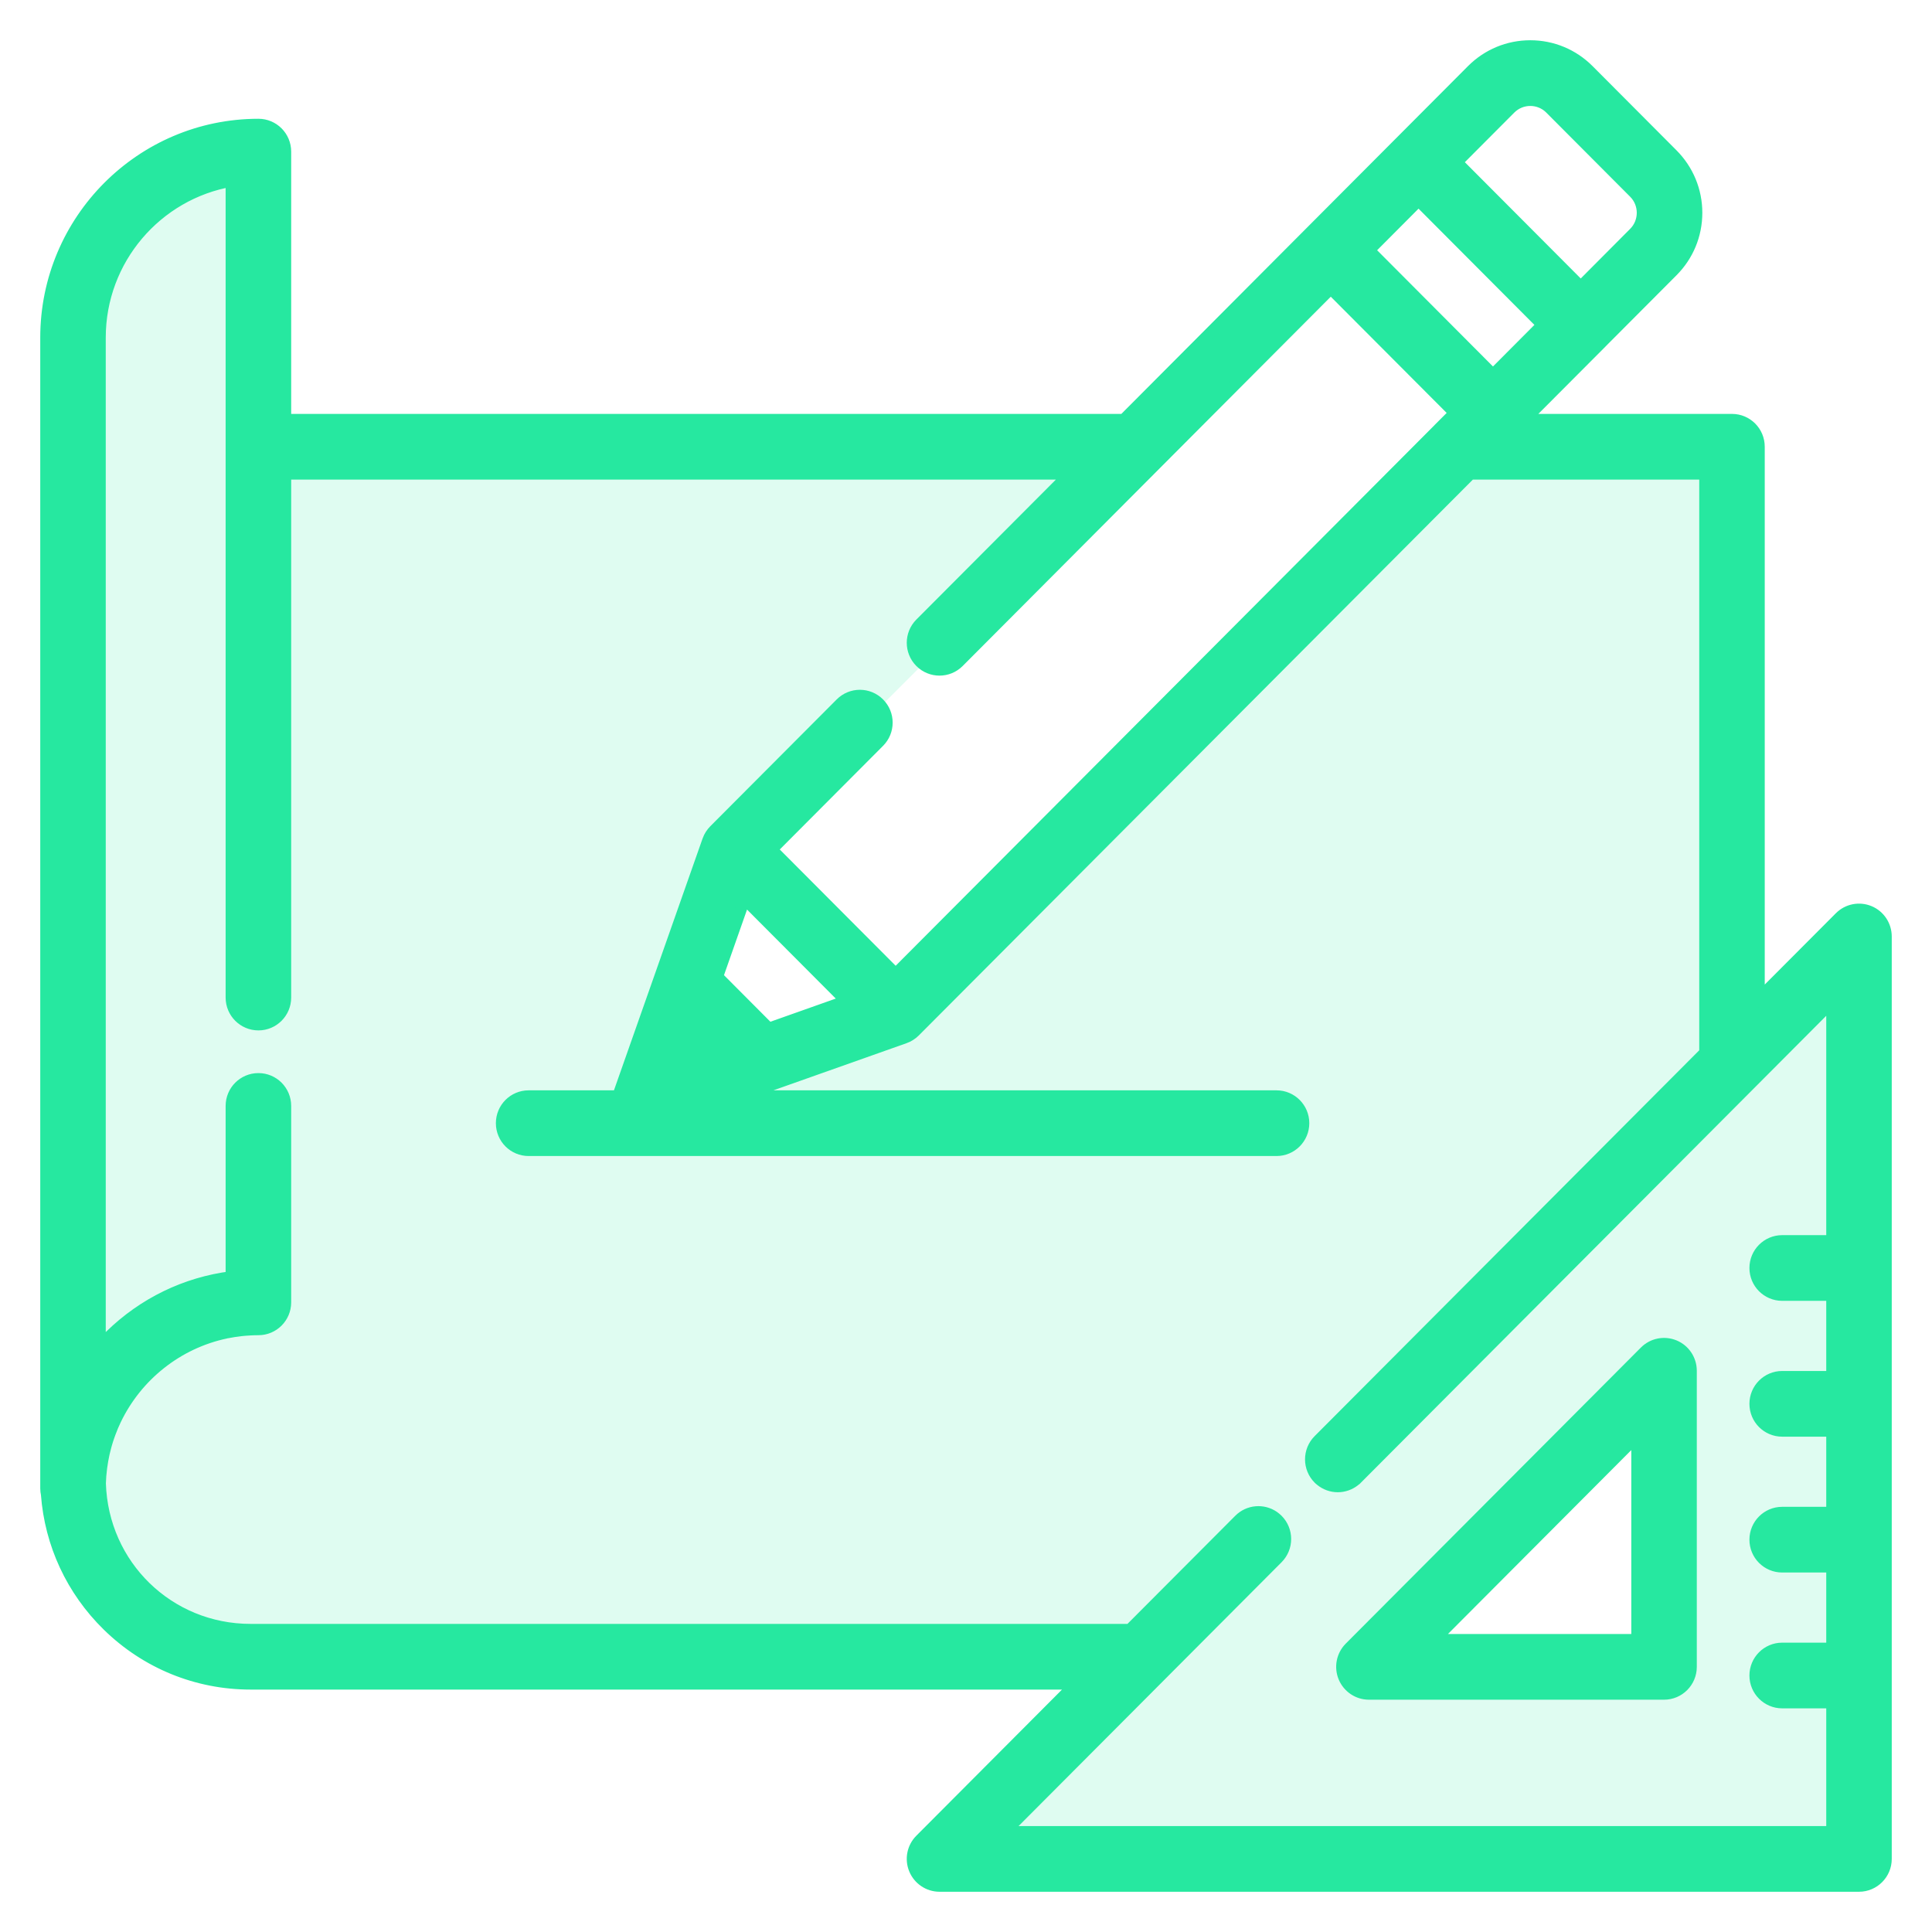
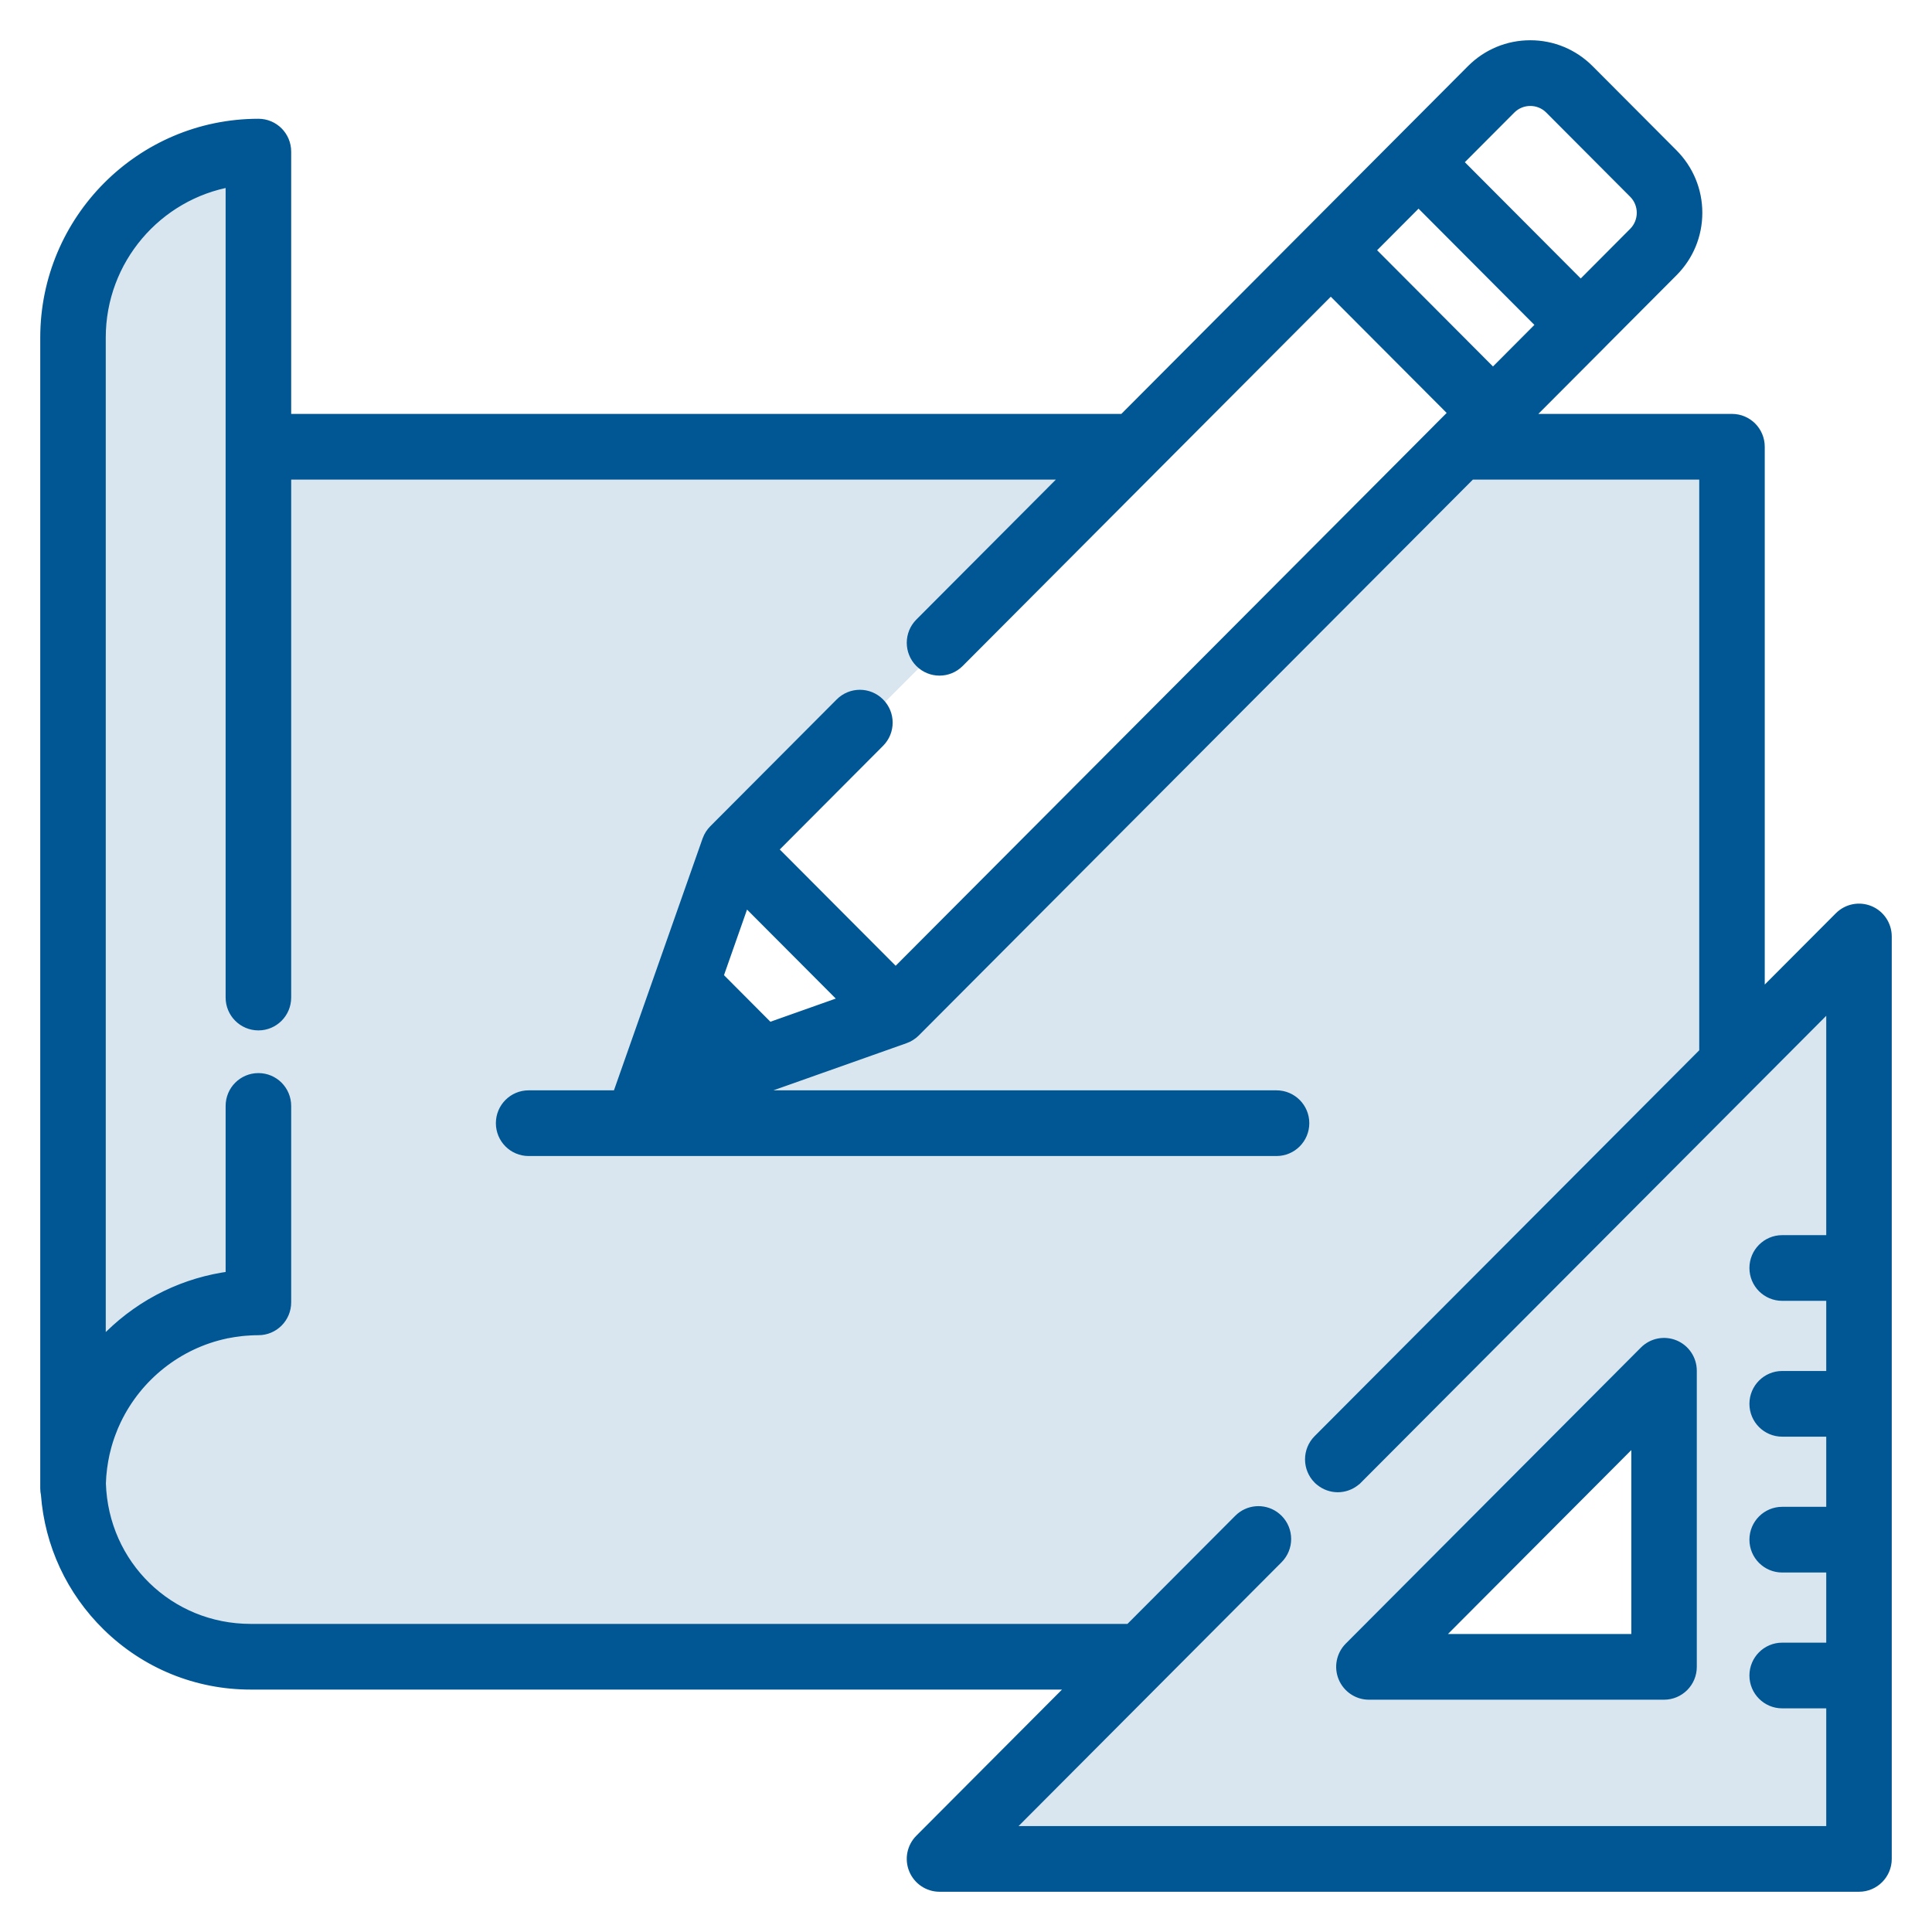
<svg xmlns="http://www.w3.org/2000/svg" width="42" height="42" viewBox="0 0 42 42" fill="none">
  <path opacity="0.15" fill-rule="evenodd" clip-rule="evenodd" d="M40.638 19.814C40.418 19.723 40.166 19.773 39.998 19.942L38.239 21.706V9.712C38.239 9.386 37.977 9.123 37.652 9.123H33.141L34.779 7.48L34.779 7.479L36.357 5.896C36.695 5.557 36.882 5.106 36.882 4.626C36.882 4.147 36.695 3.696 36.357 3.356L34.533 1.526C34.195 1.187 33.745 1 33.267 1C32.789 1 32.339 1.187 32.001 1.526L30.422 3.11L28.515 5.023L24.429 9.123H6.205V3.296C6.205 2.97 5.942 2.707 5.618 2.707C3.071 2.707 1 4.785 1 7.339V32.356C1 32.399 1.005 32.442 1.014 32.483C1.095 33.566 1.562 34.573 2.344 35.338C3.179 36.155 4.281 36.605 5.447 36.605H23.388L20.009 39.995C19.841 40.163 19.791 40.416 19.882 40.636C19.973 40.856 20.187 41 20.424 41H40.413C40.737 41 41 40.736 41 40.411V20.358C41 20.12 40.857 19.905 40.638 19.814ZM32.831 2.359C33.072 2.118 33.463 2.118 33.703 2.359L35.527 4.189C35.767 4.43 35.767 4.822 35.527 5.063L34.364 6.231L31.668 3.526L32.831 2.359ZM30.838 4.359L33.533 7.063L32.456 8.144L29.761 5.44L30.838 4.359ZM18.397 21.76L16.715 22.356L15.595 21.232L16.188 19.544L18.397 21.76ZM35.829 30.171L30.171 35.829C30.108 35.892 30.152 36 30.241 36H36V30.241C36 30.152 35.892 30.108 35.829 30.171ZM16 18.5L19.5 22L32.5 9L29 5.5L16 18.5Z" fill="url(#paint0_linear)" />
  <path d="M36.4 29.255C36.18 29.164 35.928 29.214 35.76 29.383L29.344 35.819C29.176 35.988 29.126 36.241 29.217 36.461C29.308 36.681 29.522 36.825 29.759 36.825H36.175C36.499 36.825 36.762 36.561 36.762 36.236V29.799C36.762 29.561 36.619 29.346 36.4 29.255ZM31.176 35.647L35.588 31.221V35.647H31.176Z" fill="url(#paint1_linear)" stroke="url(#paint2_linear)" stroke-width="0.25" />
  <path d="M40.638 19.814C40.418 19.723 40.166 19.773 39.998 19.942L38.239 21.706V9.712C38.239 9.386 37.977 9.123 37.652 9.123H33.141L34.779 7.48C34.779 7.48 34.779 7.479 34.779 7.479L36.357 5.896C36.695 5.557 36.882 5.106 36.882 4.626C36.882 4.147 36.695 3.696 36.357 3.356L34.533 1.526C34.195 1.187 33.745 1 33.267 1C32.789 1 32.339 1.187 32.001 1.526L30.422 3.11L28.515 5.023L24.429 9.123H6.205V3.296C6.205 2.97 5.942 2.707 5.618 2.707C3.071 2.707 1 4.785 1 7.339V32.356C1 32.399 1.005 32.442 1.014 32.483C1.095 33.566 1.562 34.573 2.344 35.338C3.179 36.155 4.281 36.605 5.447 36.605H23.388L20.009 39.995C19.841 40.163 19.791 40.416 19.882 40.636C19.973 40.856 20.187 41 20.424 41H40.413C40.737 41 41 40.736 41 40.411V20.358C41 20.12 40.857 19.905 40.638 19.814ZM32.831 2.359C33.072 2.118 33.463 2.118 33.703 2.359L35.527 4.189C35.767 4.43 35.767 4.822 35.527 5.063L34.364 6.231L31.668 3.526L32.831 2.359ZM30.838 4.359L33.533 7.063L32.456 8.144L29.761 5.44L30.838 4.359ZM39.826 26.976H38.743C38.419 26.976 38.156 27.24 38.156 27.565C38.156 27.891 38.419 28.154 38.743 28.154H39.826V29.929H38.743C38.419 29.929 38.156 30.193 38.156 30.518C38.156 30.844 38.419 31.107 38.743 31.107H39.826V32.882H38.743C38.419 32.882 38.156 33.146 38.156 33.471C38.156 33.797 38.419 34.06 38.743 34.06H39.826V35.835H38.743C38.419 35.835 38.156 36.099 38.156 36.424C38.156 36.749 38.419 37.013 38.743 37.013H39.826V39.822H21.842L27.772 33.873C28.001 33.643 28.001 33.27 27.772 33.04C27.746 33.014 27.717 32.991 27.688 32.97C27.459 32.813 27.145 32.836 26.942 33.04L24.562 35.427H5.448C3.667 35.427 2.233 34.032 2.177 32.249C2.18 32.137 2.189 32.026 2.203 31.917C2.203 31.916 2.203 31.915 2.203 31.915C2.21 31.863 2.218 31.811 2.227 31.759C2.228 31.753 2.229 31.747 2.23 31.741C2.238 31.695 2.247 31.65 2.257 31.604C2.26 31.591 2.263 31.579 2.266 31.566C2.275 31.527 2.285 31.489 2.295 31.451C2.3 31.43 2.306 31.41 2.312 31.389C2.321 31.359 2.33 31.329 2.339 31.3C2.349 31.27 2.359 31.241 2.369 31.212C2.376 31.192 2.383 31.171 2.391 31.151C2.405 31.112 2.42 31.074 2.436 31.036C2.44 31.025 2.445 31.014 2.449 31.003C2.469 30.956 2.49 30.91 2.512 30.864C2.513 30.862 2.514 30.86 2.515 30.858C2.974 29.905 3.858 29.194 4.917 28.973C4.92 28.973 4.923 28.972 4.926 28.971C4.975 28.961 5.024 28.953 5.073 28.945C5.082 28.944 5.09 28.942 5.098 28.941C5.143 28.934 5.188 28.928 5.233 28.923C5.246 28.922 5.258 28.92 5.271 28.919C5.314 28.914 5.358 28.912 5.402 28.909C5.416 28.908 5.43 28.906 5.444 28.906C5.501 28.903 5.559 28.901 5.618 28.901C5.942 28.901 6.205 28.638 6.205 28.312V24.042C6.205 23.716 5.942 23.453 5.618 23.453C5.293 23.453 5.03 23.716 5.03 24.042V27.76C4.039 27.886 3.119 28.33 2.393 29.041C2.317 29.115 2.245 29.193 2.174 29.272V7.339C2.174 5.635 3.41 4.215 5.03 3.935V21.686C5.03 22.011 5.293 22.275 5.618 22.275C5.942 22.275 6.205 22.011 6.205 21.686V10.301H23.255L20.009 13.557C19.78 13.787 19.78 14.16 20.009 14.39C20.238 14.62 20.61 14.62 20.839 14.39L25.087 10.128C25.087 10.128 25.087 10.128 25.087 10.128L28.93 6.273L31.626 8.977L31.309 9.294C31.309 9.295 31.309 9.295 31.309 9.295L19.471 21.172L16.775 18.467L19.108 16.126C19.338 15.896 19.338 15.523 19.108 15.293C18.879 15.063 18.507 15.063 18.278 15.293L15.529 18.051C15.515 18.066 15.501 18.081 15.488 18.097C15.484 18.102 15.48 18.108 15.476 18.114C15.468 18.125 15.46 18.136 15.452 18.147C15.448 18.154 15.444 18.161 15.44 18.168C15.433 18.179 15.427 18.19 15.421 18.201C15.418 18.209 15.414 18.216 15.411 18.224C15.405 18.235 15.401 18.247 15.396 18.259C15.395 18.263 15.393 18.267 15.391 18.271L14.247 21.522L13.467 23.738C13.457 23.768 13.45 23.798 13.444 23.828H11.492C11.167 23.828 10.905 24.092 10.905 24.417C10.905 24.742 11.167 25.006 11.492 25.006H27.75C28.075 25.006 28.338 24.742 28.338 24.417C28.338 24.092 28.075 23.828 27.75 23.828H16.085L19.666 22.56C19.669 22.559 19.672 22.557 19.675 22.556C19.689 22.551 19.702 22.545 19.716 22.539C19.721 22.537 19.727 22.534 19.732 22.532C19.746 22.525 19.76 22.517 19.773 22.509C19.778 22.506 19.782 22.503 19.786 22.501C19.801 22.492 19.814 22.482 19.828 22.471C19.831 22.469 19.835 22.466 19.838 22.464C19.854 22.45 19.87 22.436 19.886 22.421L31.967 10.301H37.065V22.884L28.667 31.309C28.438 31.539 28.438 31.912 28.667 32.142C28.681 32.156 28.696 32.17 28.712 32.182C28.819 32.27 28.951 32.315 29.082 32.315C29.214 32.315 29.345 32.27 29.453 32.182C29.468 32.17 29.483 32.156 29.497 32.142L29.498 32.142L39.826 21.78V26.976ZM18.397 21.76L16.715 22.356L15.595 21.232L16.188 19.544L18.397 21.76Z" fill="url(#paint3_linear)" stroke="url(#paint4_linear)" stroke-width="0.25" />
  <defs>
    <linearGradient id="paint0_linear" x1="3.267" y1="1" x2="37.8" y2="39.133" gradientUnits="userSpaceOnUse">
-       <stop offset="0.259" stop-color="#26E8A0" />
-       <stop offset="1" stop-color="#26E8A0" />
+       <stop offset="0.259" stop-color="#005793" />
+       <stop offset="1" stop-color="#005793" />
    </linearGradient>
    <linearGradient id="paint1_linear" x1="29.602" y1="29.21" x2="36.178" y2="36.448" gradientUnits="userSpaceOnUse">
-       <stop offset="0.259" stop-color="#26E8A0" />
-       <stop offset="1" stop-color="#26E8A0" />
+       <stop offset="0.259" stop-color="#005793" />
+       <stop offset="1" stop-color="#005793" />
    </linearGradient>
    <linearGradient id="paint2_linear" x1="29.602" y1="29.21" x2="36.178" y2="36.448" gradientUnits="userSpaceOnUse">
-       <stop offset="0.259" stop-color="#26E8A0" />
-       <stop offset="1" stop-color="#26E8A0" />
+       <stop offset="0.259" stop-color="#005793" />
+       <stop offset="1" stop-color="#005793" />
    </linearGradient>
    <linearGradient id="paint3_linear" x1="3.267" y1="1" x2="37.8" y2="39.133" gradientUnits="userSpaceOnUse">
-       <stop offset="0.259" stop-color="#26E8A0" />
-       <stop offset="1" stop-color="#26E8A0" />
+       <stop offset="0.259" stop-color="#005793" />
+       <stop offset="1" stop-color="#005793" />
    </linearGradient>
    <linearGradient id="paint4_linear" x1="3.267" y1="1" x2="37.8" y2="39.133" gradientUnits="userSpaceOnUse">
-       <stop offset="0.259" stop-color="#26E8A0" />
-       <stop offset="1" stop-color="#26E8A0" />
+       <stop offset="0.259" stop-color="#005793" />
+       <stop offset="1" stop-color="#005793" />
    </linearGradient>
  </defs>
</svg>
